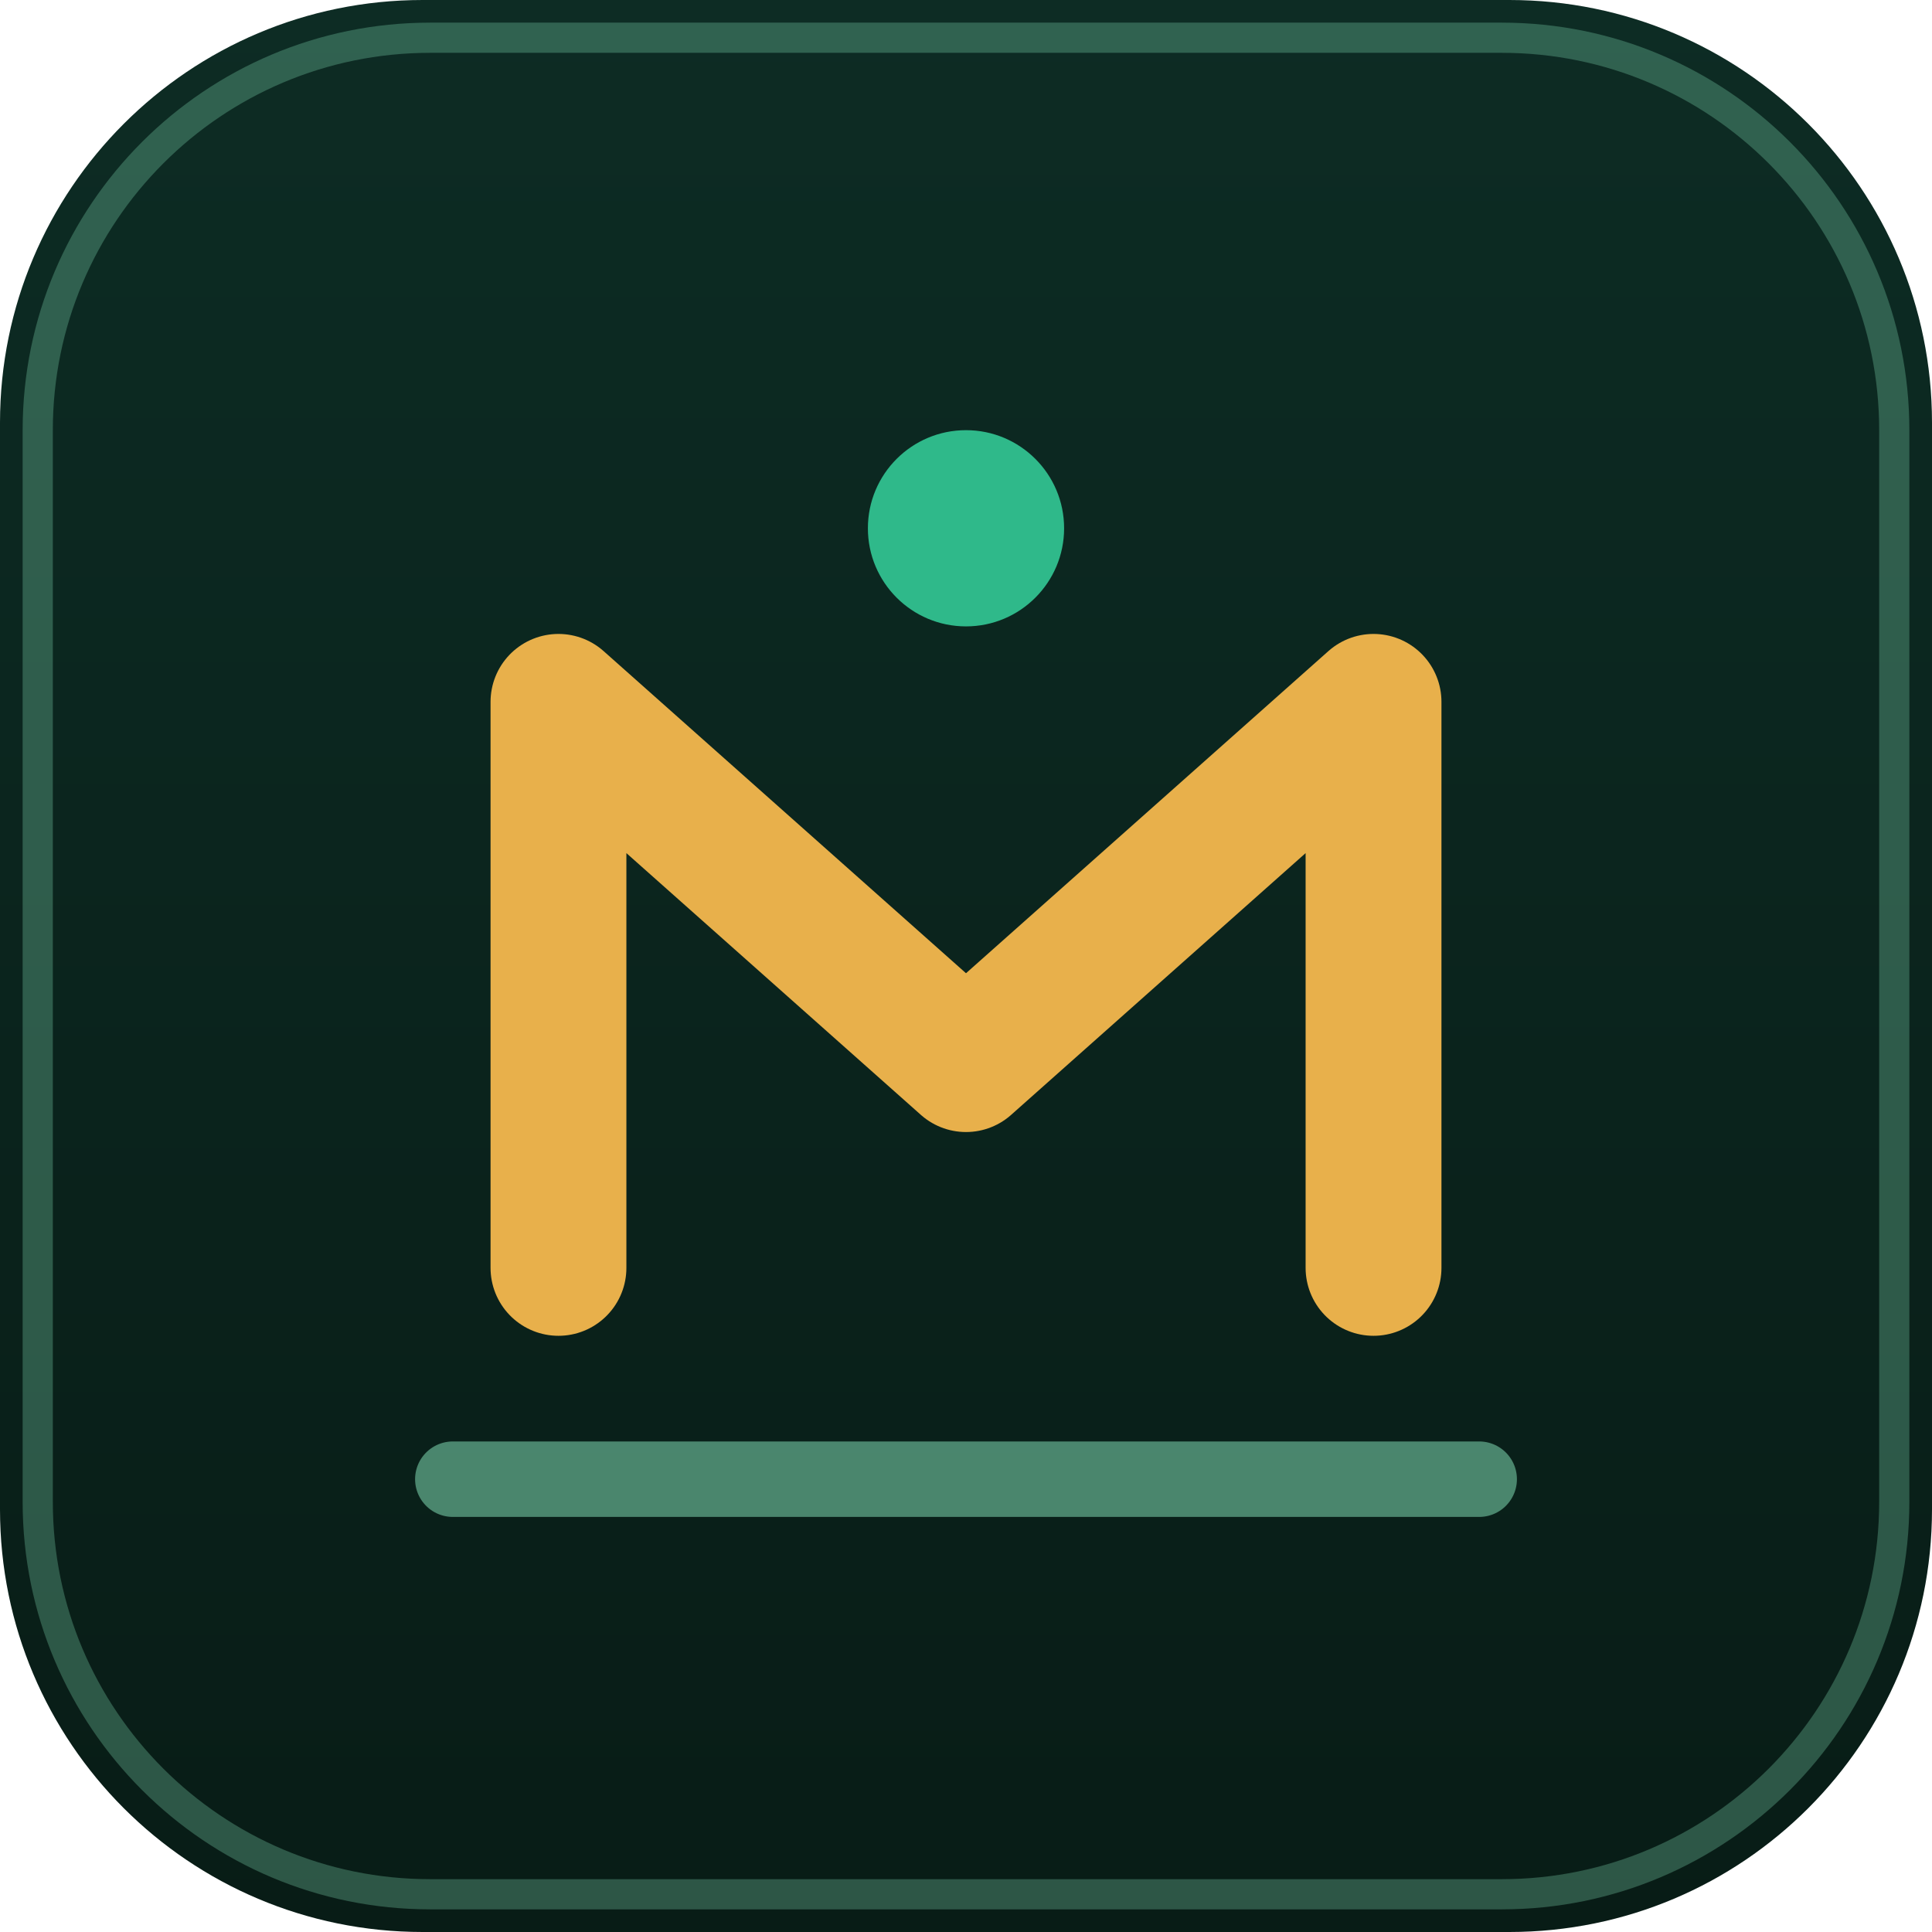
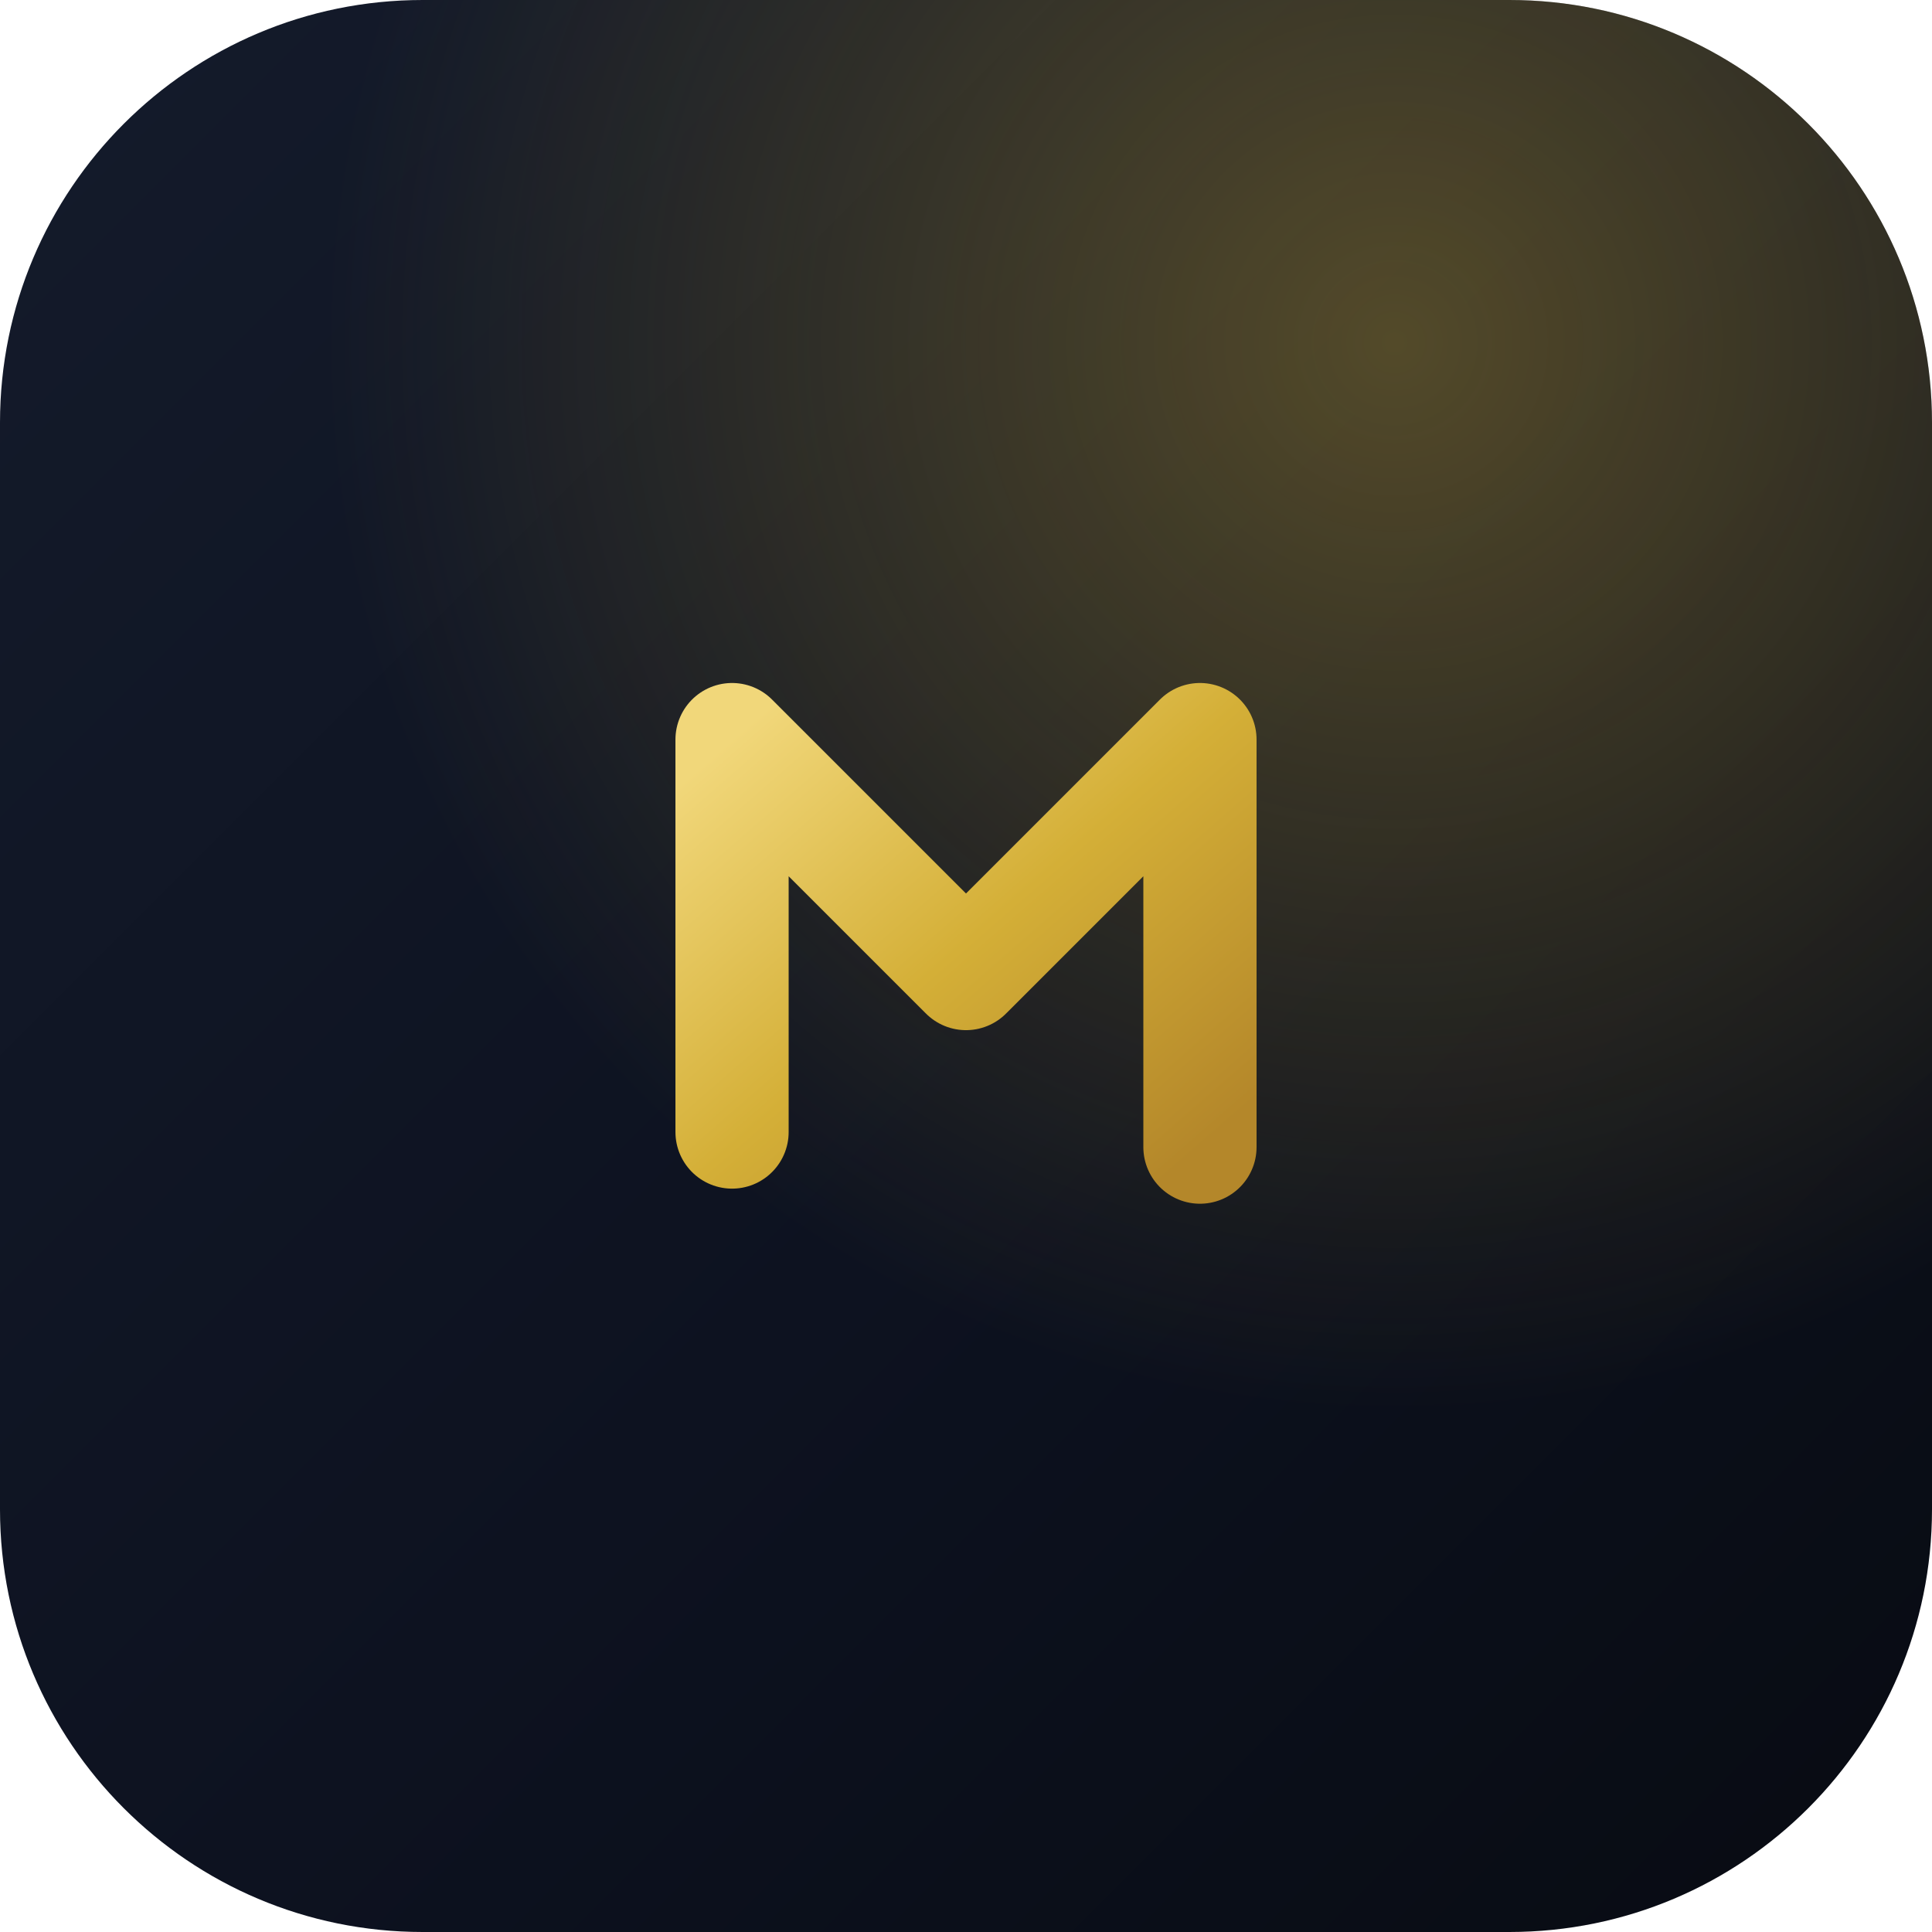
- <svg xmlns="http://www.w3.org/2000/svg" viewBox="0 0 512 512">
+ <svg xmlns="http://www.w3.org/2000/svg" width="512" height="512" viewBox="0 0 512 512">
  <defs>
-     <linearGradient id="bg" x1="0" y1="0" x2="0" y2="1">
-       <stop offset="0" stop-color="#0d2c24" />
-       <stop offset="1" stop-color="#081c16" />
+     <linearGradient id="bg" x1="0%" y1="0%" x2="100%" y2="100%">
+       <stop offset="0%" stop-color="#141B2B" />
+       <stop offset="55%" stop-color="#0D1220" />
+       <stop offset="100%" stop-color="#080B12" />
+     </linearGradient>
+     <radialGradient id="glow" cx="72%" cy="18%" r="55%">
+       <stop offset="0%" stop-color="#D4AF37" stop-opacity="0.35" />
+       <stop offset="100%" stop-color="#D4AF37" stop-opacity="0" />
+     </radialGradient>
+     <linearGradient id="mgrad" x1="0%" y1="0%" x2="100%" y2="100%">
+       <stop offset="0%" stop-color="#F1D77A" />
+       <stop offset="50%" stop-color="#D4AF37" />
+       <stop offset="100%" stop-color="#B4872A" />
    </linearGradient>
  </defs>
  <rect width="512" height="512" rx="112" fill="url(#bg)" />
-   <rect x="10" y="10" width="492" height="492" rx="104" fill="none" stroke="rgba(140,236,195,0.28)" stroke-width="8" />
-   <path d="M148 336V186l108 96 108-96v150" stroke="#e8b04b" stroke-width="36" fill="none" stroke-linecap="round" stroke-linejoin="round" />
-   <circle cx="256" cy="140" r="26" fill="#2fb98a" />
-   <path d="M120 392h272" stroke="rgba(140,236,195,0.5)" stroke-width="20" stroke-linecap="round" />
+   <rect width="512" height="512" rx="112" fill="url(#glow)" />
+   <path d="M 194 300 L 194 196 L 256 258 L 318 196 L 318 304" fill="none" stroke="url(#mgrad)" stroke-width="30" stroke-linecap="round" stroke-linejoin="round" />
</svg>
